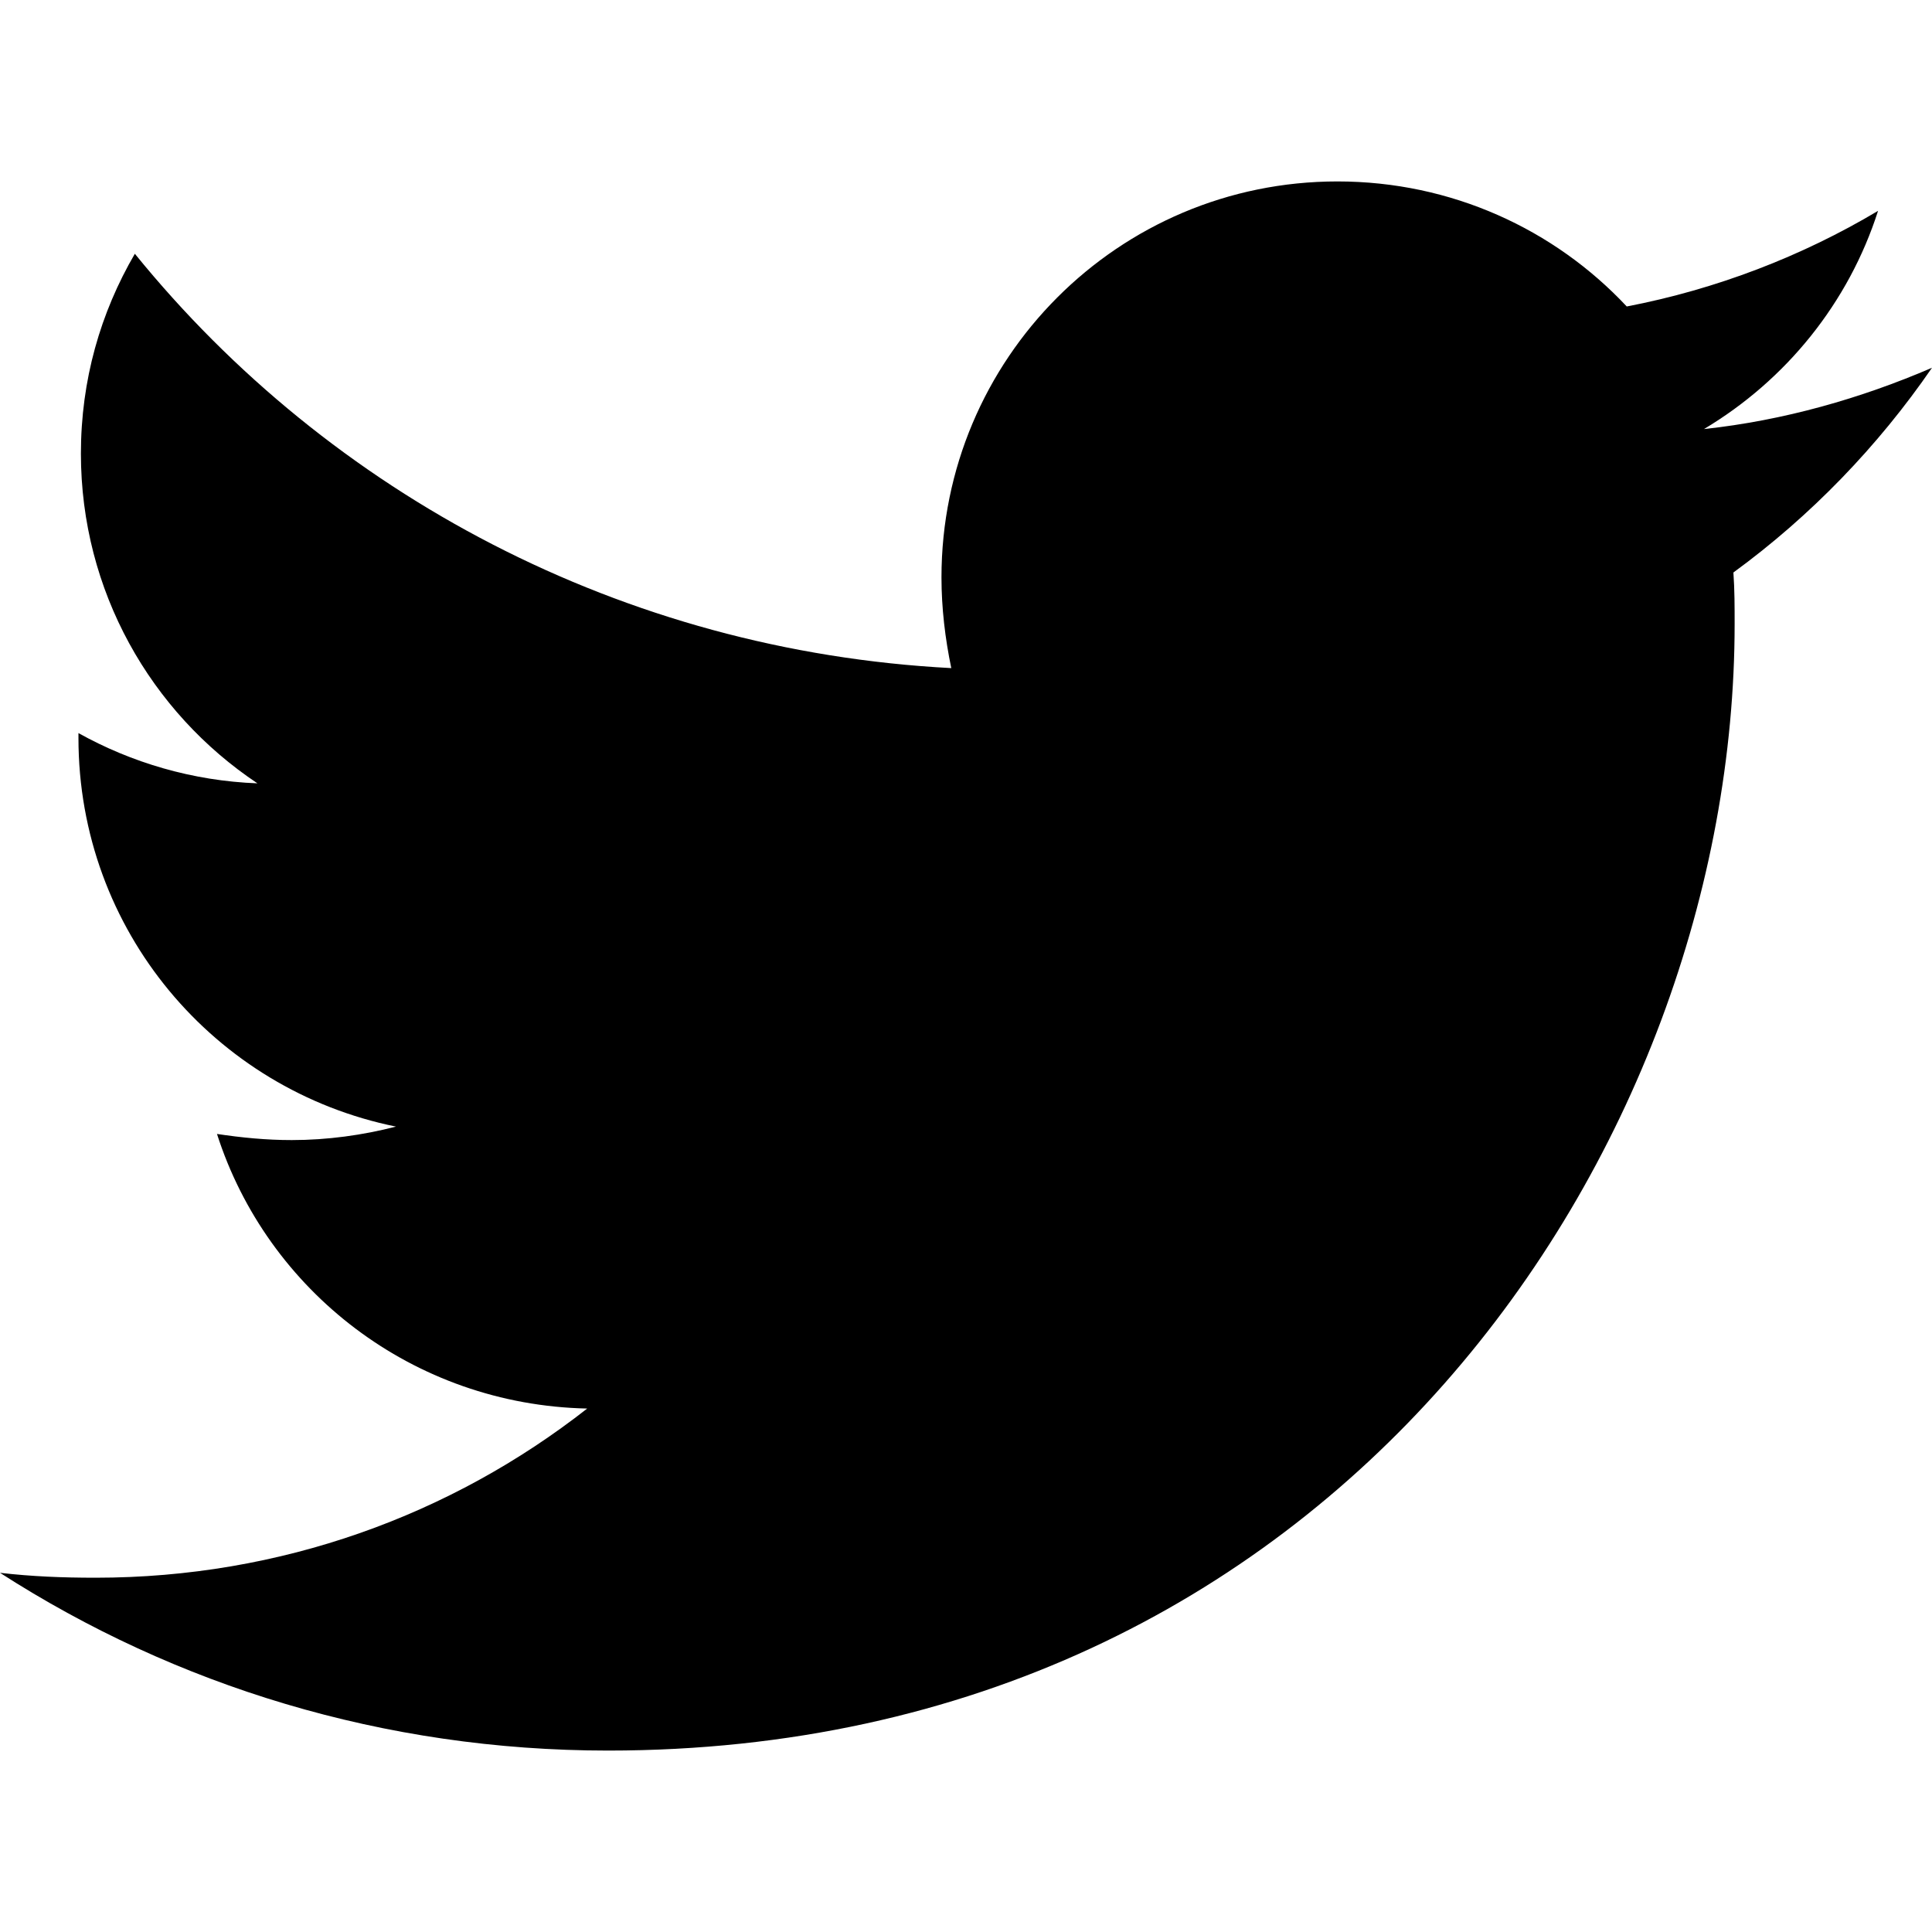
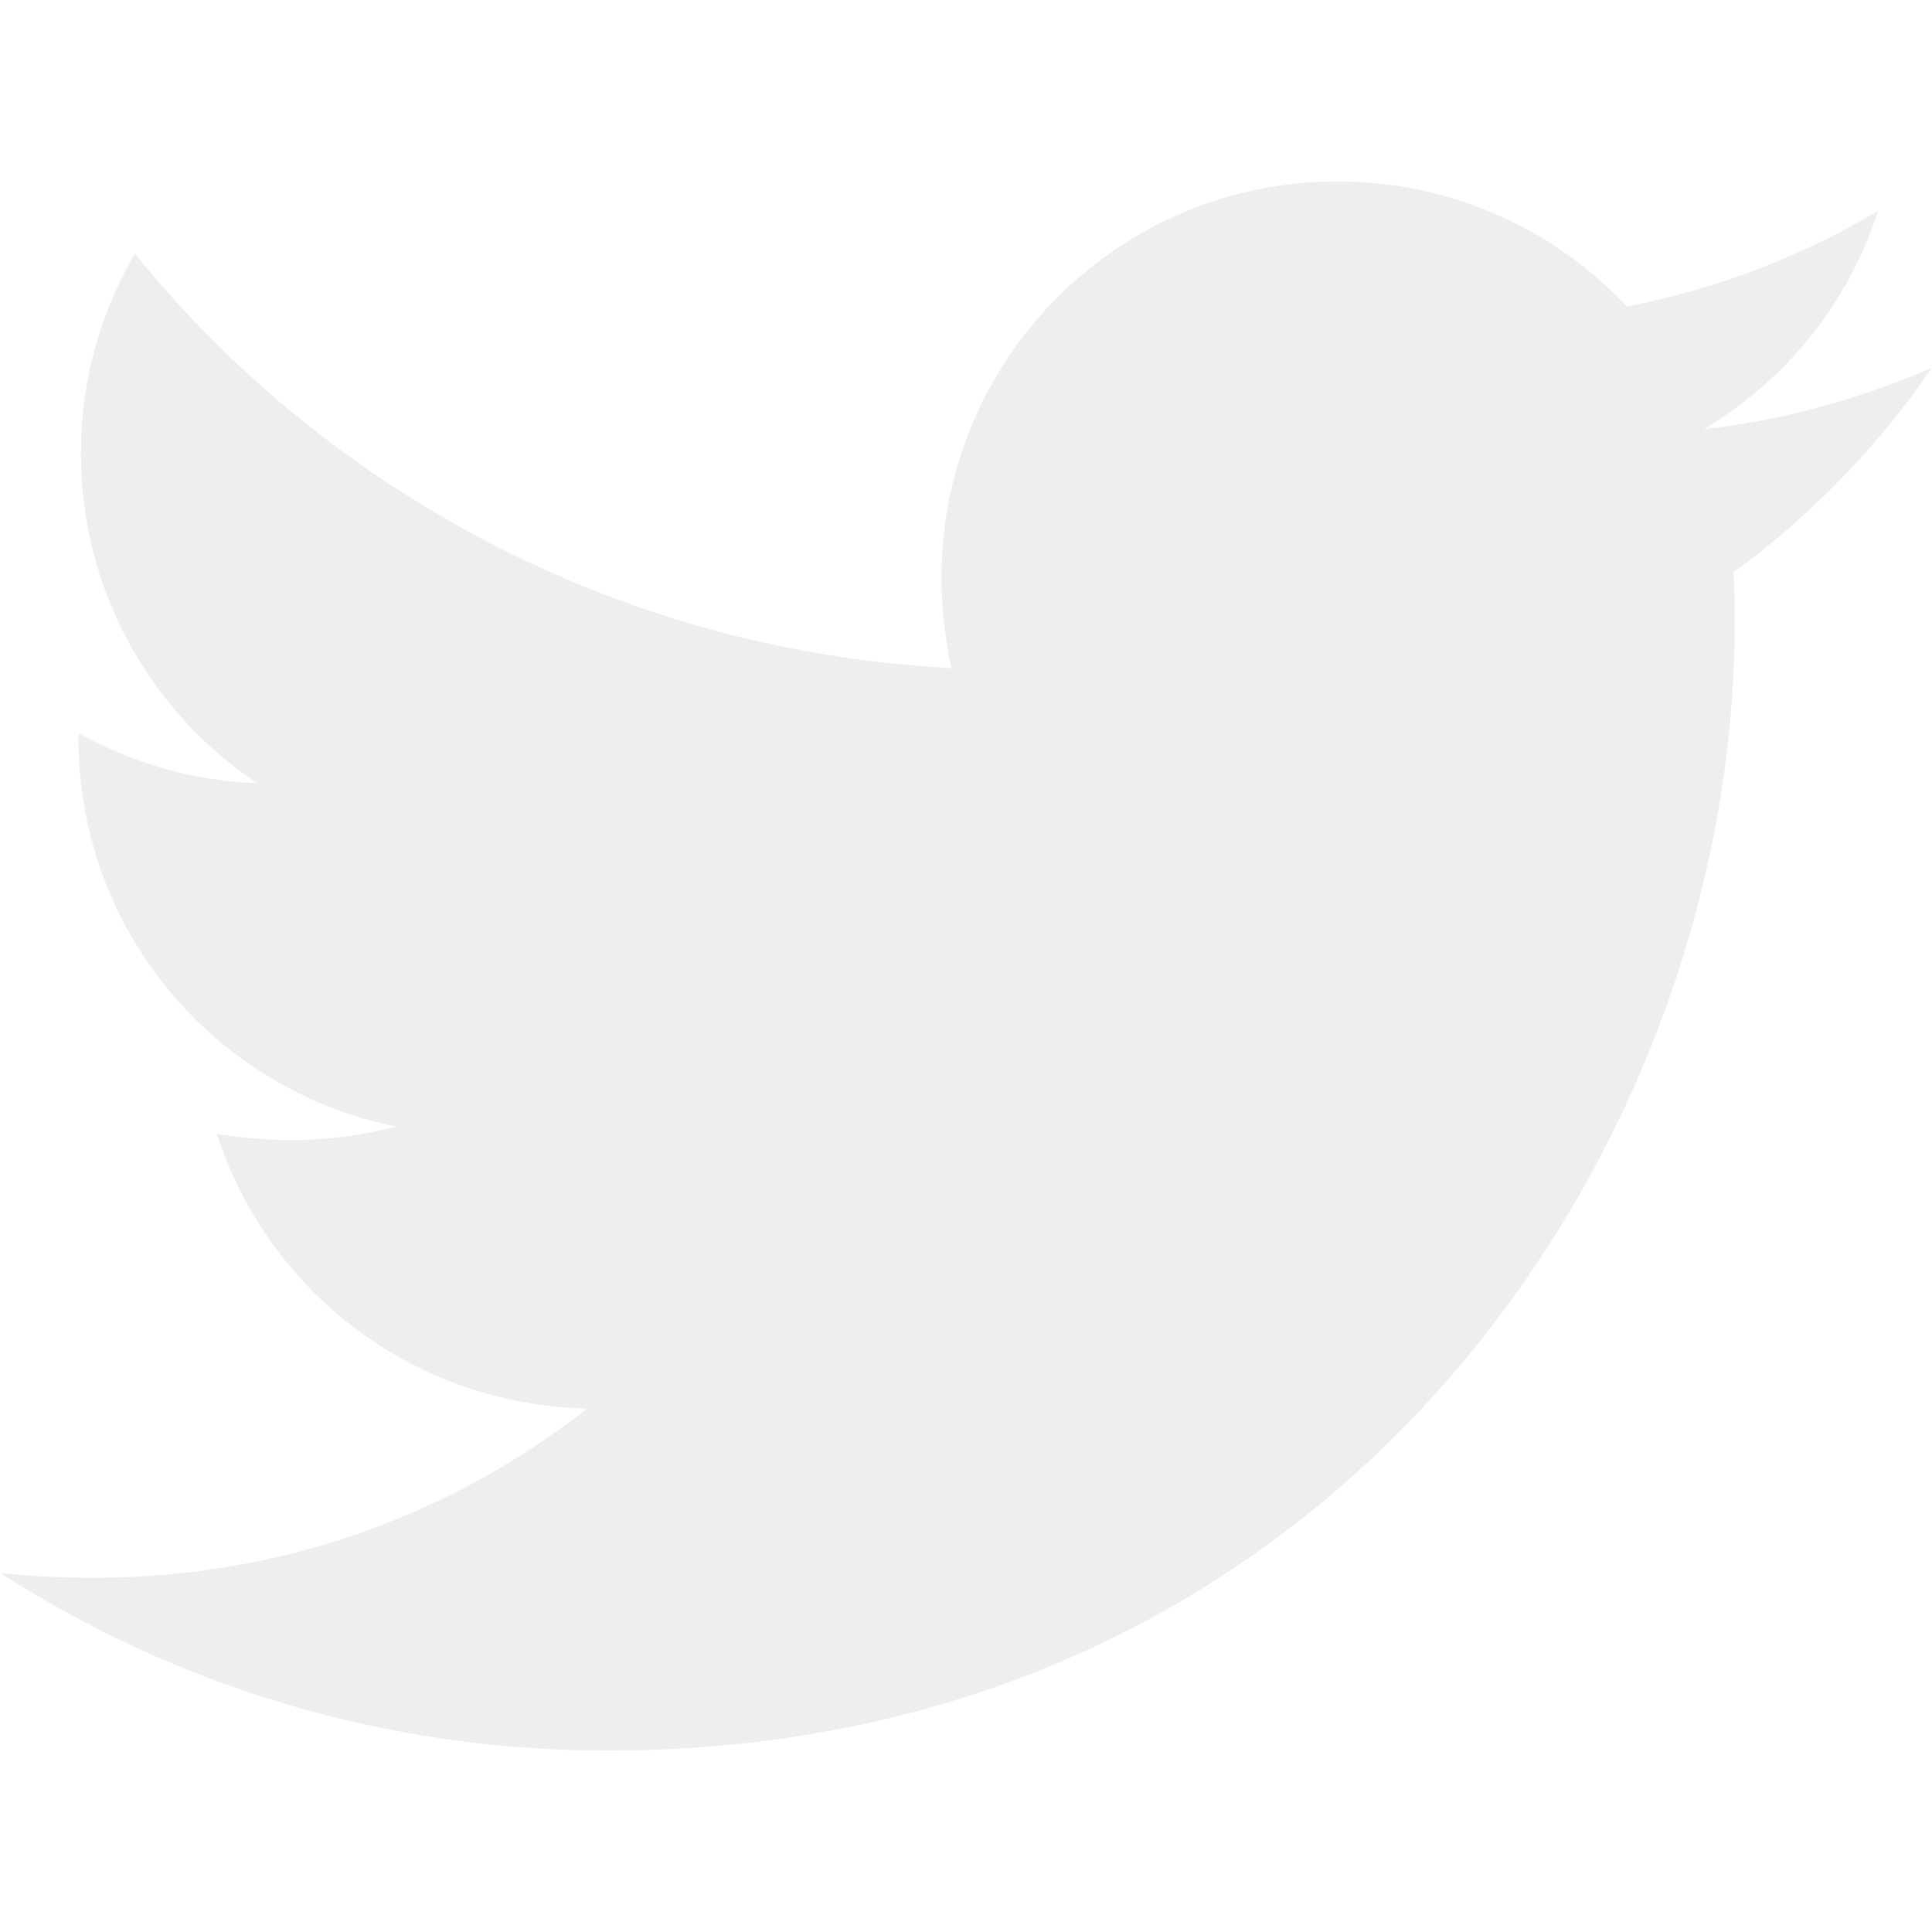
<svg xmlns="http://www.w3.org/2000/svg" aria-hidden="true" data-prefix="fab" data-icon="twitter" class="svg-inline--fa fa-twitter fa-w-16" role="img" viewBox="0 0 512 512">
-   <path fill="currentColor" d="M459.37 151.716c.325 4.548.325 9.097.325 13.645 0 138.72-105.583 298.558-298.558 298.558-59.452 0-114.68-17.219-161.137-47.106 8.447.974 16.568 1.299 25.34 1.299 49.055 0 94.213-16.568 130.274-44.832-46.132-.975-84.792-31.188-98.112-72.772 6.498.974 12.995 1.624 19.818 1.624 9.421 0 18.843-1.3 27.614-3.573-48.081-9.747-84.143-51.98-84.143-102.985v-1.299c13.969 7.797 30.214 12.67 47.431 13.319-28.264-18.843-46.781-51.005-46.781-87.391 0-19.492 5.197-37.36 14.294-52.954 51.655 63.675 129.3 105.258 216.365 109.807-1.624-7.797-2.599-15.918-2.599-24.04 0-57.828 46.782-104.934 104.934-104.934 30.213 0 57.502 12.67 76.67 33.137 23.715-4.548 46.456-13.32 66.599-25.34-7.798 24.366-24.366 44.833-46.132 57.827 21.117-2.273 41.584-8.122 60.426-16.243-14.292 20.791-32.161 39.308-52.628 54.253z" />
+   <path fill="#eee" d="M459.37 151.716c.325 4.548.325 9.097.325 13.645 0 138.72-105.583 298.558-298.558 298.558-59.452 0-114.68-17.219-161.137-47.106 8.447.974 16.568 1.299 25.34 1.299 49.055 0 94.213-16.568 130.274-44.832-46.132-.975-84.792-31.188-98.112-72.772 6.498.974 12.995 1.624 19.818 1.624 9.421 0 18.843-1.3 27.614-3.573-48.081-9.747-84.143-51.98-84.143-102.985v-1.299c13.969 7.797 30.214 12.67 47.431 13.319-28.264-18.843-46.781-51.005-46.781-87.391 0-19.492 5.197-37.36 14.294-52.954 51.655 63.675 129.3 105.258 216.365 109.807-1.624-7.797-2.599-15.918-2.599-24.04 0-57.828 46.782-104.934 104.934-104.934 30.213 0 57.502 12.67 76.67 33.137 23.715-4.548 46.456-13.32 66.599-25.34-7.798 24.366-24.366 44.833-46.132 57.827 21.117-2.273 41.584-8.122 60.426-16.243-14.292 20.791-32.161 39.308-52.628 54.253z" />
</svg>
